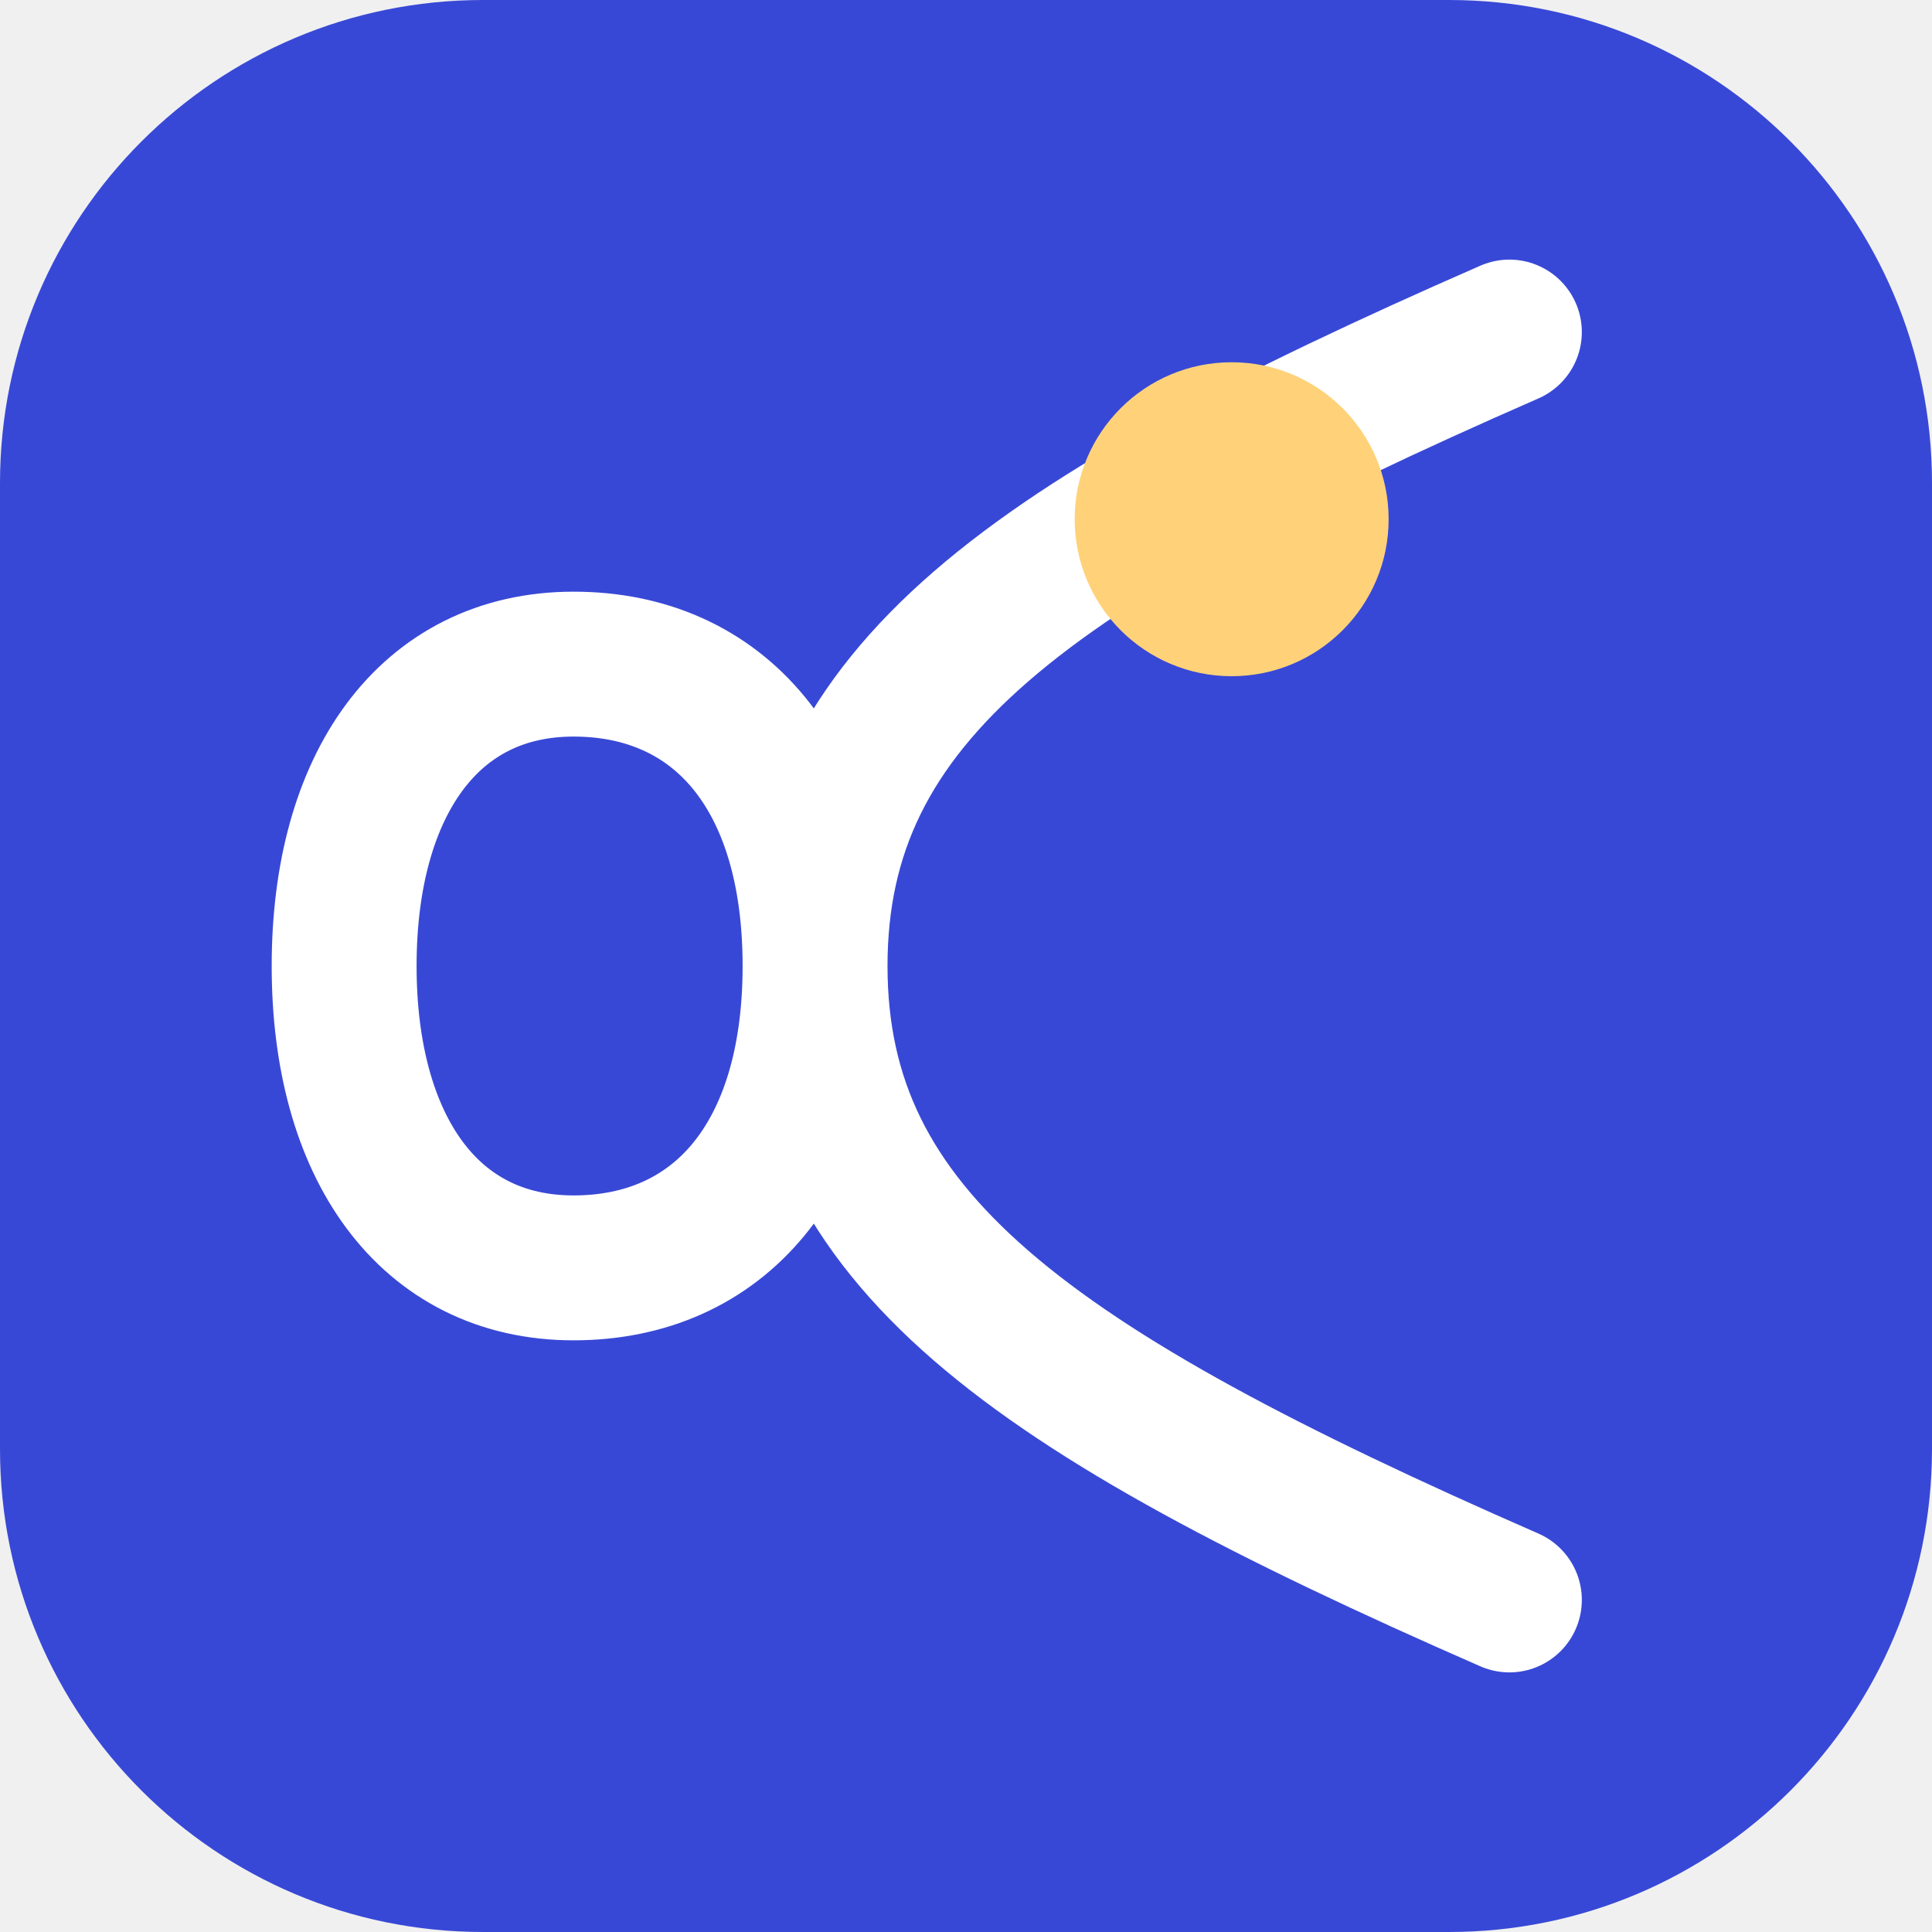
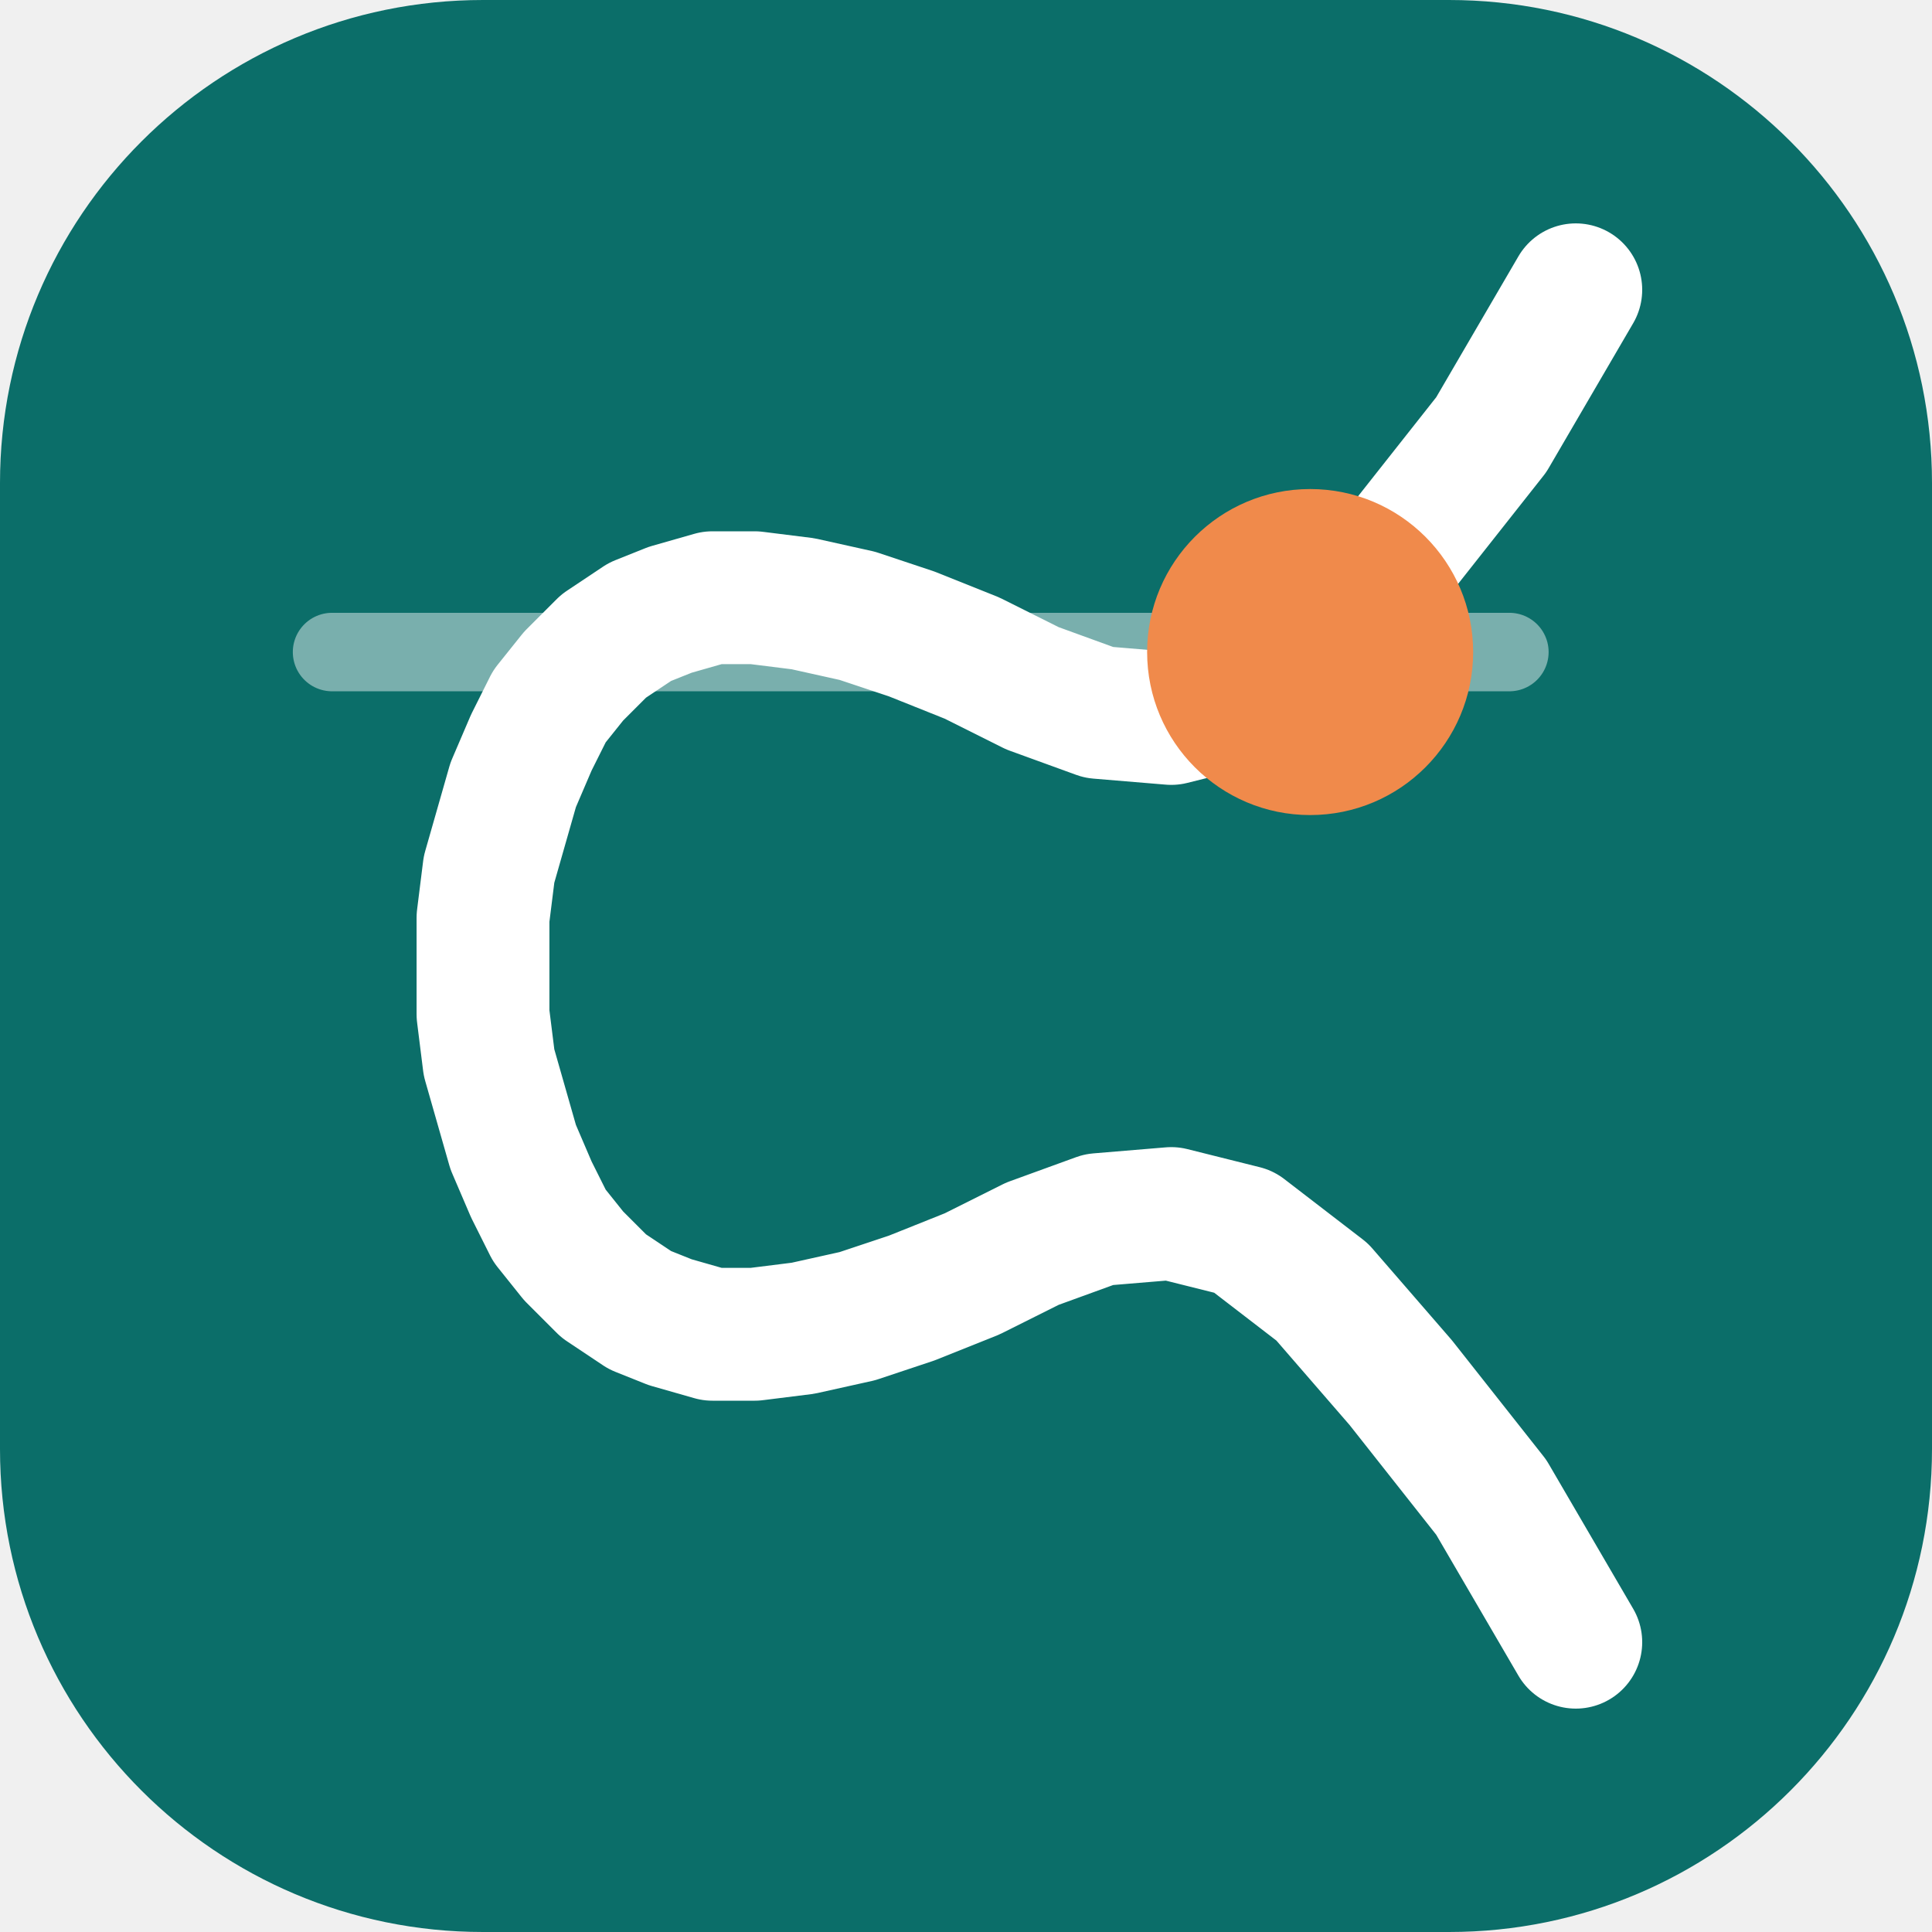
<svg xmlns="http://www.w3.org/2000/svg" viewBox="0 0 32 32">
-   <rect width="32" height="32" rx="8" fill="#3848d6" />
-   <path d="M25 5.5C17 9 13.5 11.5 13.5 16S17 23 25 26.5M13.5 16c0-3.2-1.6-5-4-5s-3.8 2-3.8 5 1.4 5 3.8 5 4-1.8 4-5Z" fill="none" stroke="#ffffff" stroke-width="2.4" stroke-linecap="round" stroke-linejoin="round" />
-   <circle cx="20.4" cy="8.6" r="2.6" fill="#ffd27a" />
+   <rect width="32" height="32" rx="8" fill="#0b6e69" />
+   <path d="M5.5 10.8H25" stroke="#ffffff" stroke-opacity="0.45" stroke-width="1.3" stroke-linecap="round" />
+   <path d="M26.1 4.8L24.7 7.2L23.2 9.1L21.9 10.6L20.6 11.6L19.4 11.9L18.2 11.8L17.1 11.4L16.1 10.9L15.1 10.5L14.2 10.2L13.3 10L12.5 9.9L11.8 9.9L11.1 10.1L10.6 10.3L10 10.7L9.5 11.2L9.1 11.7L8.8 12.3L8.5 13L8.3 13.7L8.1 14.4L8 15.2L8 16L8 16.8L8.1 17.6L8.3 18.3L8.5 19L8.8 19.7L9.1 20.3L9.5 20.8L10 21.3L10.6 21.7L11.1 21.9L11.8 22.1L12.5 22.1L13.3 22L14.2 21.8L15.1 21.5L16.1 21.1L17.1 20.6L18.2 20.2L19.4 20.1L20.6 20.4L21.9 21.4L23.2 22.9L24.7 24.8L26.1 27.2" fill="none" stroke="#ffffff" stroke-width="2.2" stroke-linecap="round" stroke-linejoin="round" />
+   <circle cx="21.7" cy="10.8" r="2.7" fill="#f08a4b" />
</svg>
